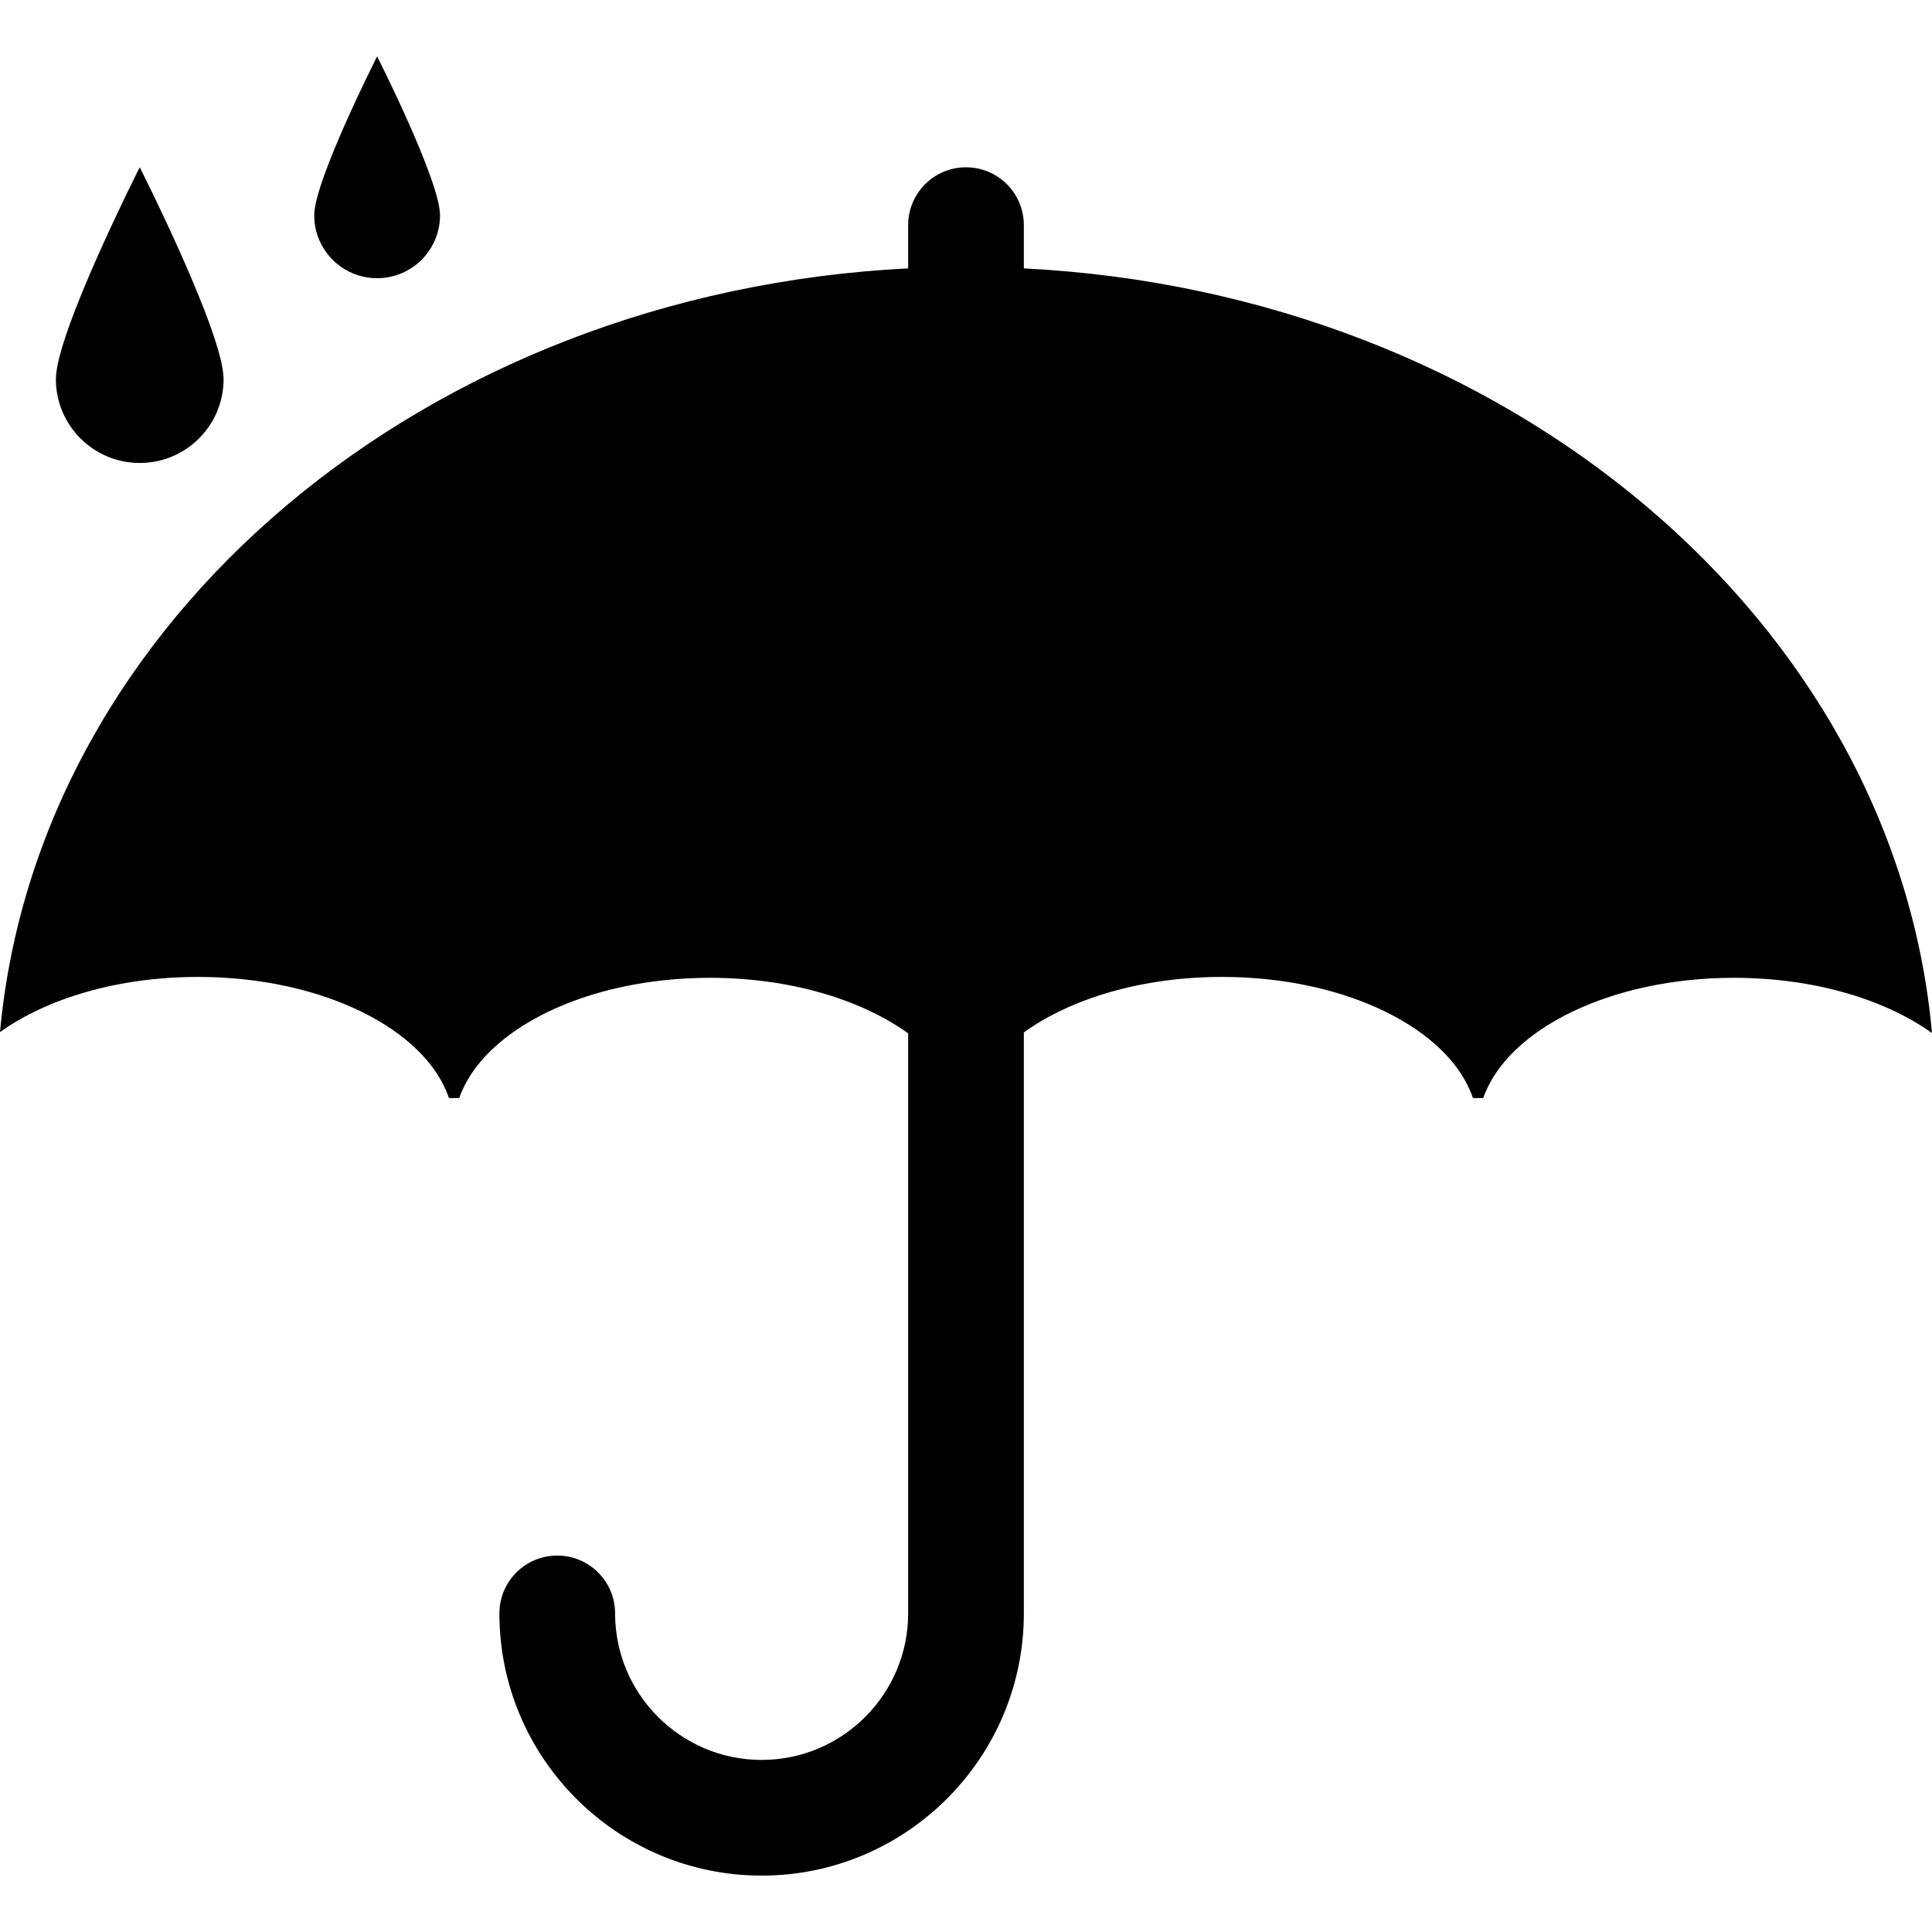
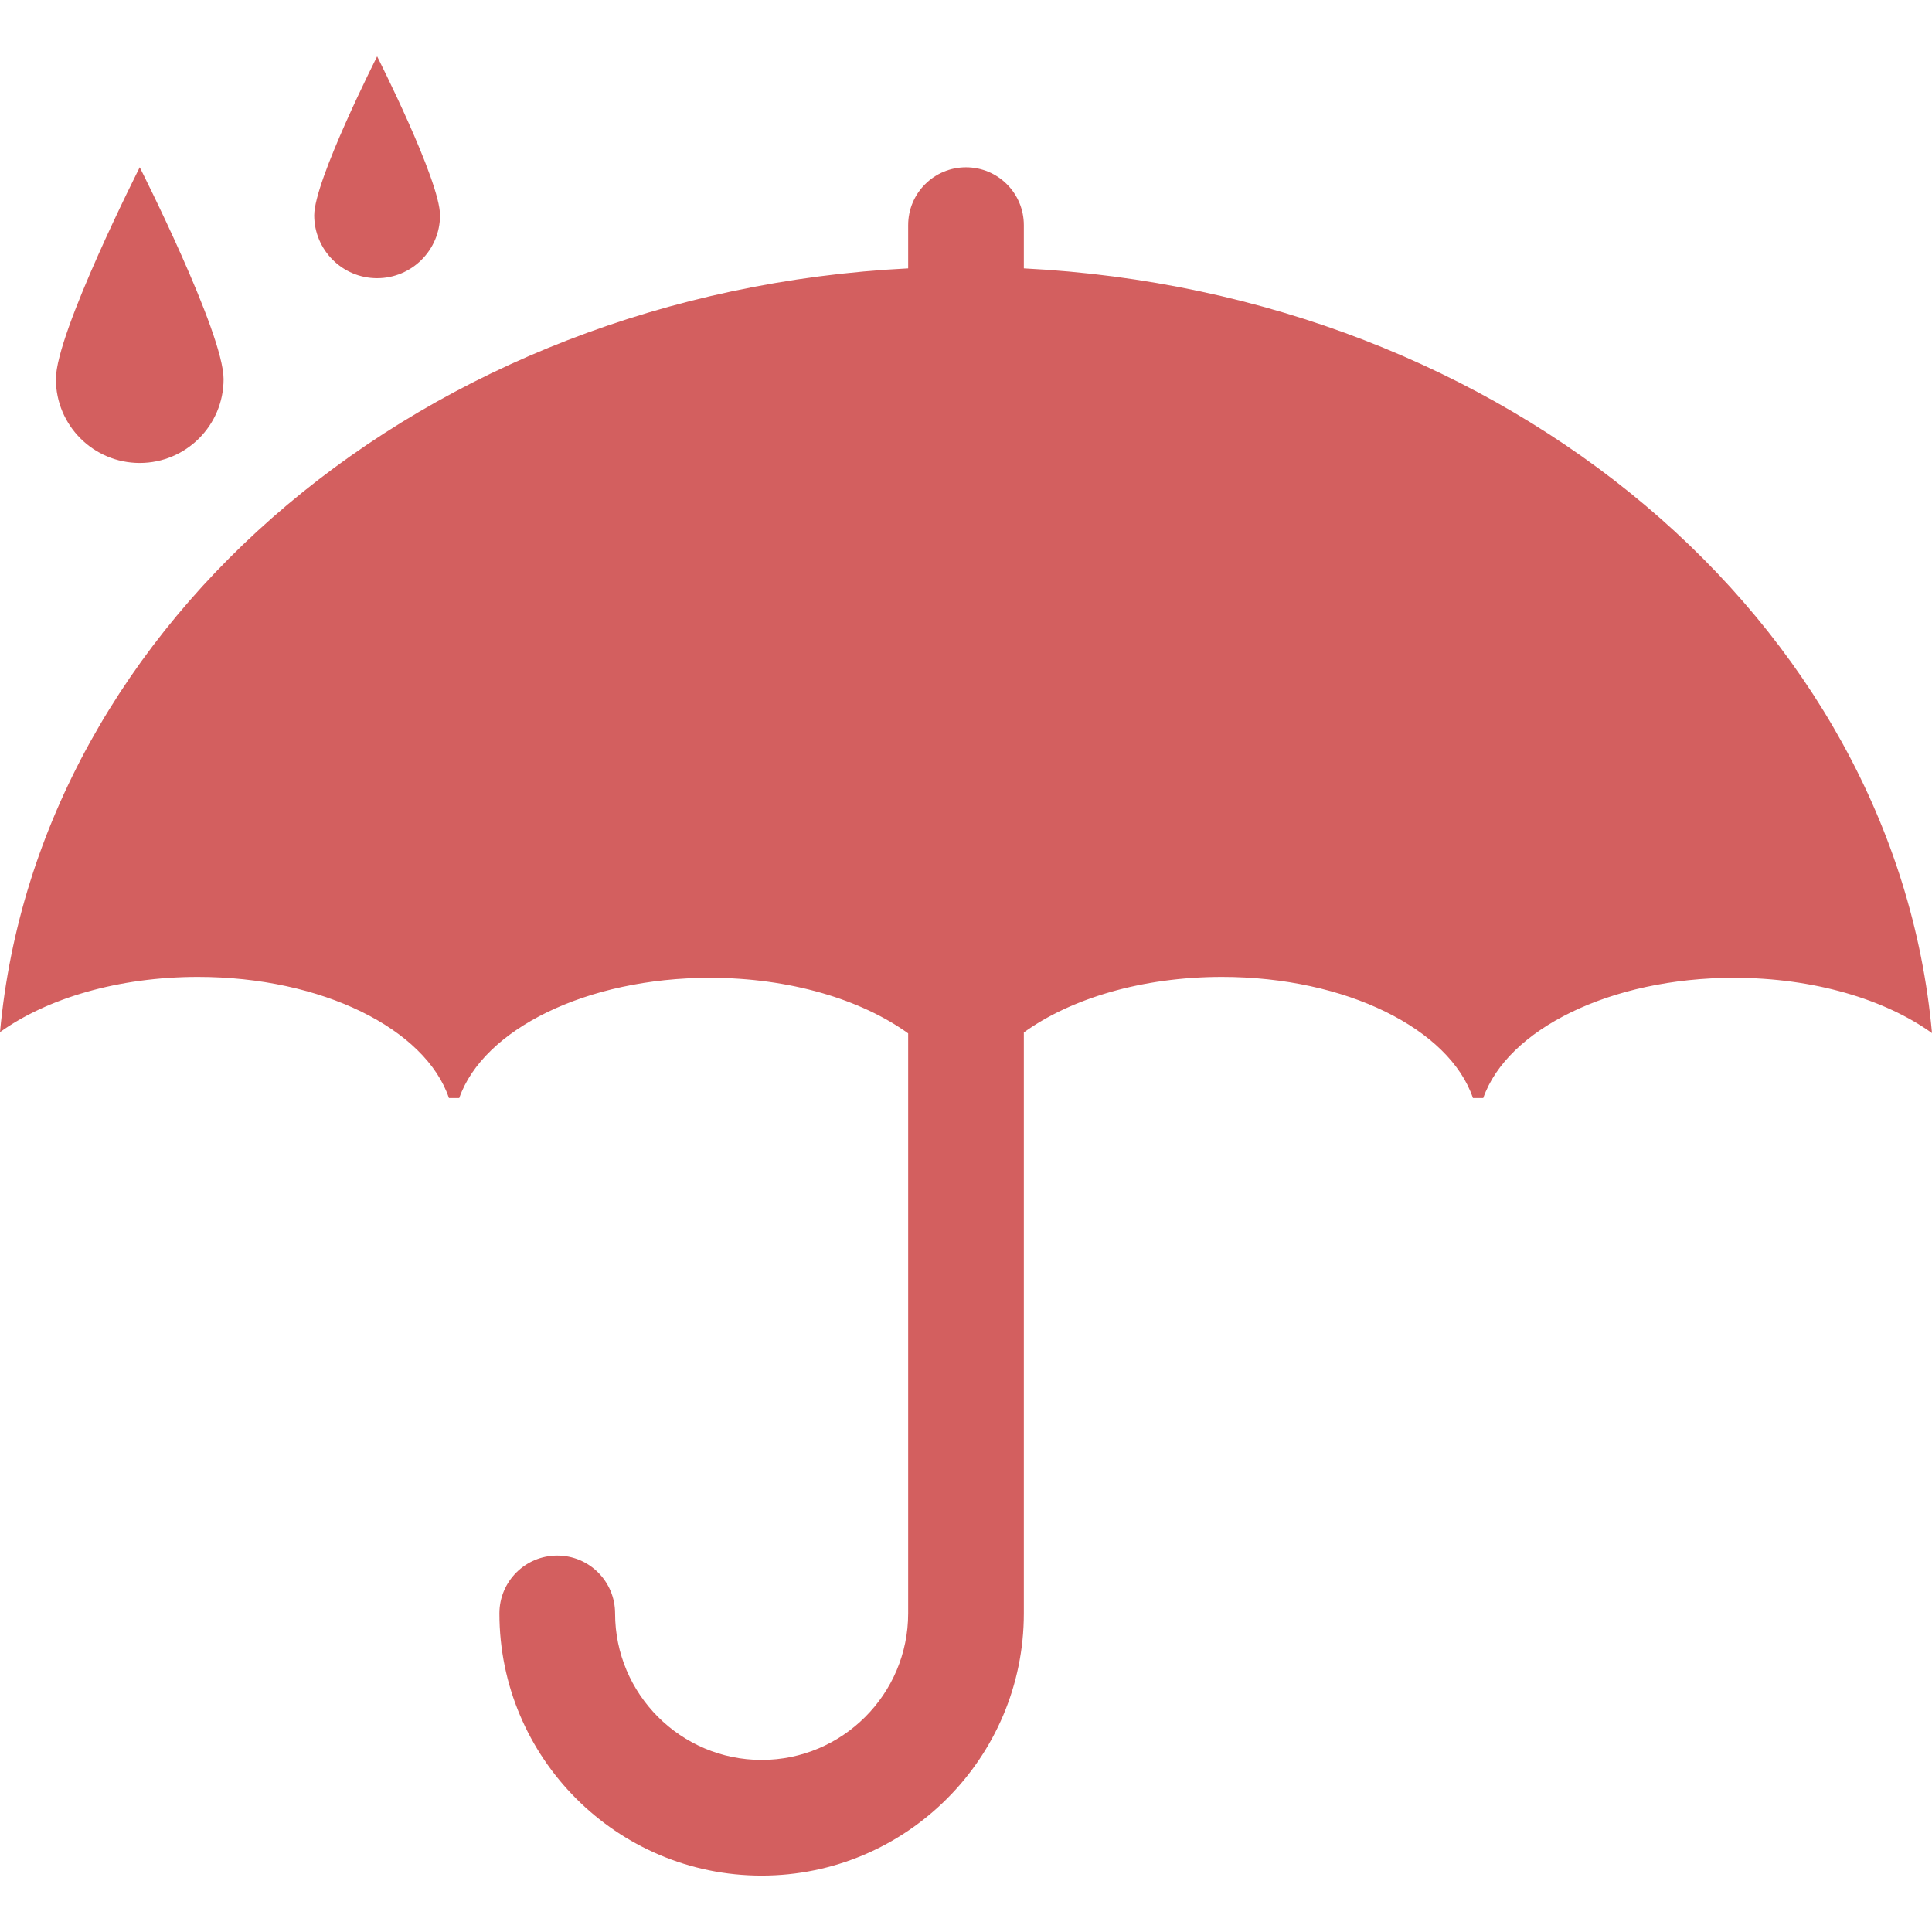
<svg xmlns="http://www.w3.org/2000/svg" version="1.1" id="Capa_1" x="0px" y="0px" width="611.998px" height="611.998px" viewBox="0 0 611.998 611.998" style="enable-background:new 0 0 611.998 611.998;" xml:space="preserve">
-   <g>
-     <path d="M611.998,327.252c-14.873-10.688-37.447-17.51-62.734-17.51c-39.152,0-71.82,16.348-79.42,38.09h-3.262   c-7.414-21.883-40.182-38.375-79.504-38.375c-25.328,0-47.891,6.865-62.756,17.584v184.033c0,45.803-37.262,83.062-83.063,83.062   c-45.802,0-83.063-37.26-83.063-83.062c0-10.121,8.202-18.322,18.323-18.322s18.323,8.201,18.323,18.322   c0,25.594,20.822,46.416,46.417,46.416c25.594,0,46.416-20.822,46.416-46.416V327.34c-14.869-10.725-37.443-17.598-62.783-17.598   c-39.153,0-71.821,16.348-79.42,38.09h-3.261c-7.415-21.883-40.183-38.375-79.504-38.375c-25.271,0-47.834,6.812-62.706,17.488   C11.951,196.459,134.73,92.737,287.676,85.013V71.316c0-10.122,8.202-18.323,18.323-18.323s18.323,8.202,18.323,18.323v13.699   C477.375,92.756,600.211,196.63,611.998,327.252z M44.264,52.993c0,0-26.561,52.432-26.561,67.101   c0,14.668,11.892,26.561,26.561,26.561s26.561-11.892,26.561-26.561C70.825,105.424,44.264,52.993,44.264,52.993z M119.461,17.861   c0,0-19.925,39.333-19.925,50.338s8.921,19.925,19.925,19.925s19.925-8.921,19.925-19.925S119.461,17.861,119.461,17.861z" />
+   <defs id="defs39" />
+   <g id="g4" style="fill:#d35f5f">
+     <path d="m 611.998,327.252 c -14.873,-10.688 -37.447,-17.51 -62.734,-17.51 -39.152,0 -71.82,16.348 -79.42,38.09 h -3.262 c -7.414,-21.883 -40.182,-38.375 -79.504,-38.375 -25.328,0 -47.891,6.865 -62.756,17.584 v 184.033 c 0,45.803 -37.262,83.062 -83.063,83.062 -45.802,0 -83.063,-37.26 -83.063,-83.062 0,-10.121 8.202,-18.322 18.323,-18.322 10.121,0 18.323,8.201 18.323,18.322 0,25.594 20.822,46.416 46.417,46.416 25.594,0 46.416,-20.822 46.416,-46.416 V 327.34 c -14.869,-10.725 -37.443,-17.598 -62.783,-17.598 -39.153,0 -71.821,16.348 -79.42,38.09 h -3.261 c -7.415,-21.883 -40.183,-38.375 -79.504,-38.375 -25.271,0 -47.834,6.812 -62.706,17.488 C 11.951,196.459 134.73,92.737 287.676,85.013 V 71.316 c 0,-10.122 8.202,-18.323 18.323,-18.323 10.121,0 18.323,8.202 18.323,18.323 V 85.015 C 477.375,92.756 600.211,196.63 611.998,327.252 Z M 44.264,52.993 c 0,0 -26.561,52.432 -26.561,67.101 0,14.668 11.892,26.561 26.561,26.561 14.669,0 26.561,-11.892 26.561,-26.561 0,-14.67 -26.561,-67.101 -26.561,-67.101 z m 75.197,-35.132 c 0,0 -19.925,39.333 -19.925,50.338 0,11.005 8.921,19.925 19.925,19.925 11.004,0 19.925,-8.921 19.925,-19.925 0,-11.004 -19.925,-50.338 -19.925,-50.338 z" id="path2" style="fill:#d35f5f" />
  </g>
-   <g>
- </g>
-   <g>
- </g>
-   <g>
- </g>
-   <g>
- </g>
-   <g>
- </g>
-   <g>
- </g>
-   <g>
- </g>
-   <g>
- </g>
-   <g>
- </g>
-   <g>
- </g>
-   <g>
- </g>
-   <g>
- </g>
-   <g>
- </g>
-   <g>
- </g>
-   <g>
- </g>
+   <g id="g6" />
+   <g id="g8" />
+   <g id="g10" />
+   <g id="g12" />
+   <g id="g14" />
+   <g id="g16" />
+   <g id="g18" />
+   <g id="g20" />
+   <g id="g22" />
+   <g id="g24" />
+   <g id="g26" />
+   <g id="g28" />
+   <g id="g30" />
+   <g id="g32" />
+   <g id="g34" />
</svg>
